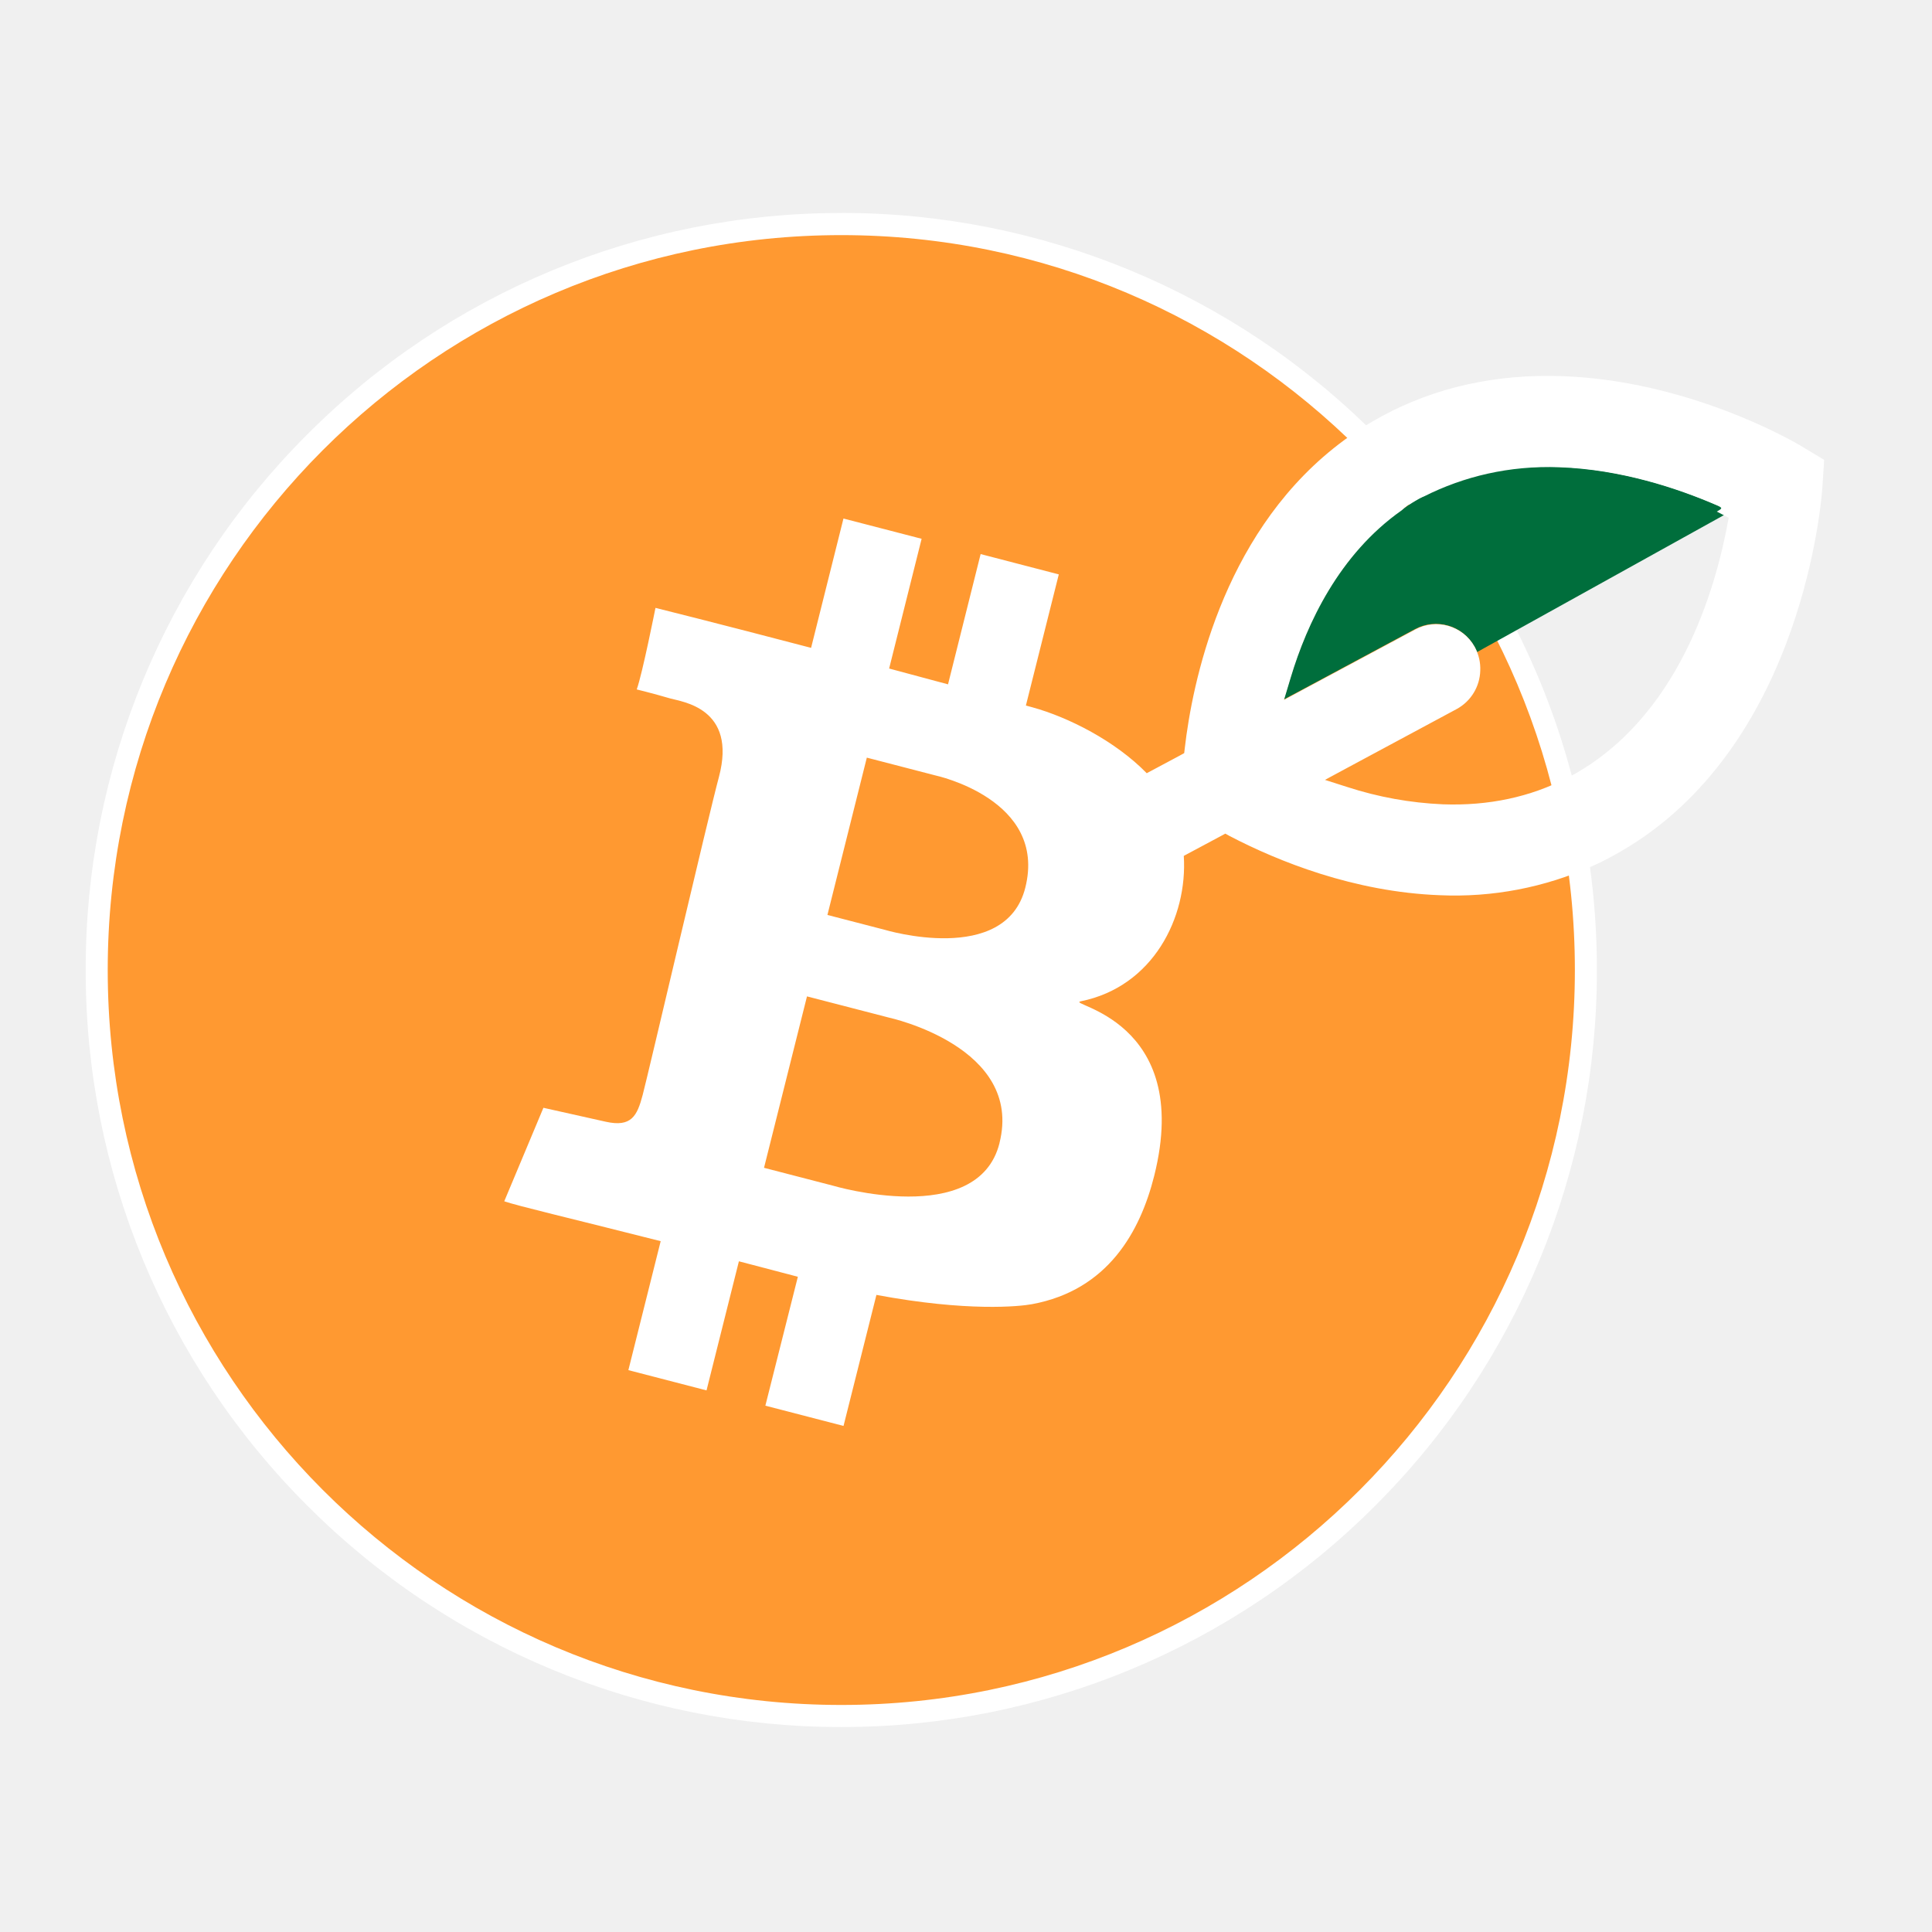
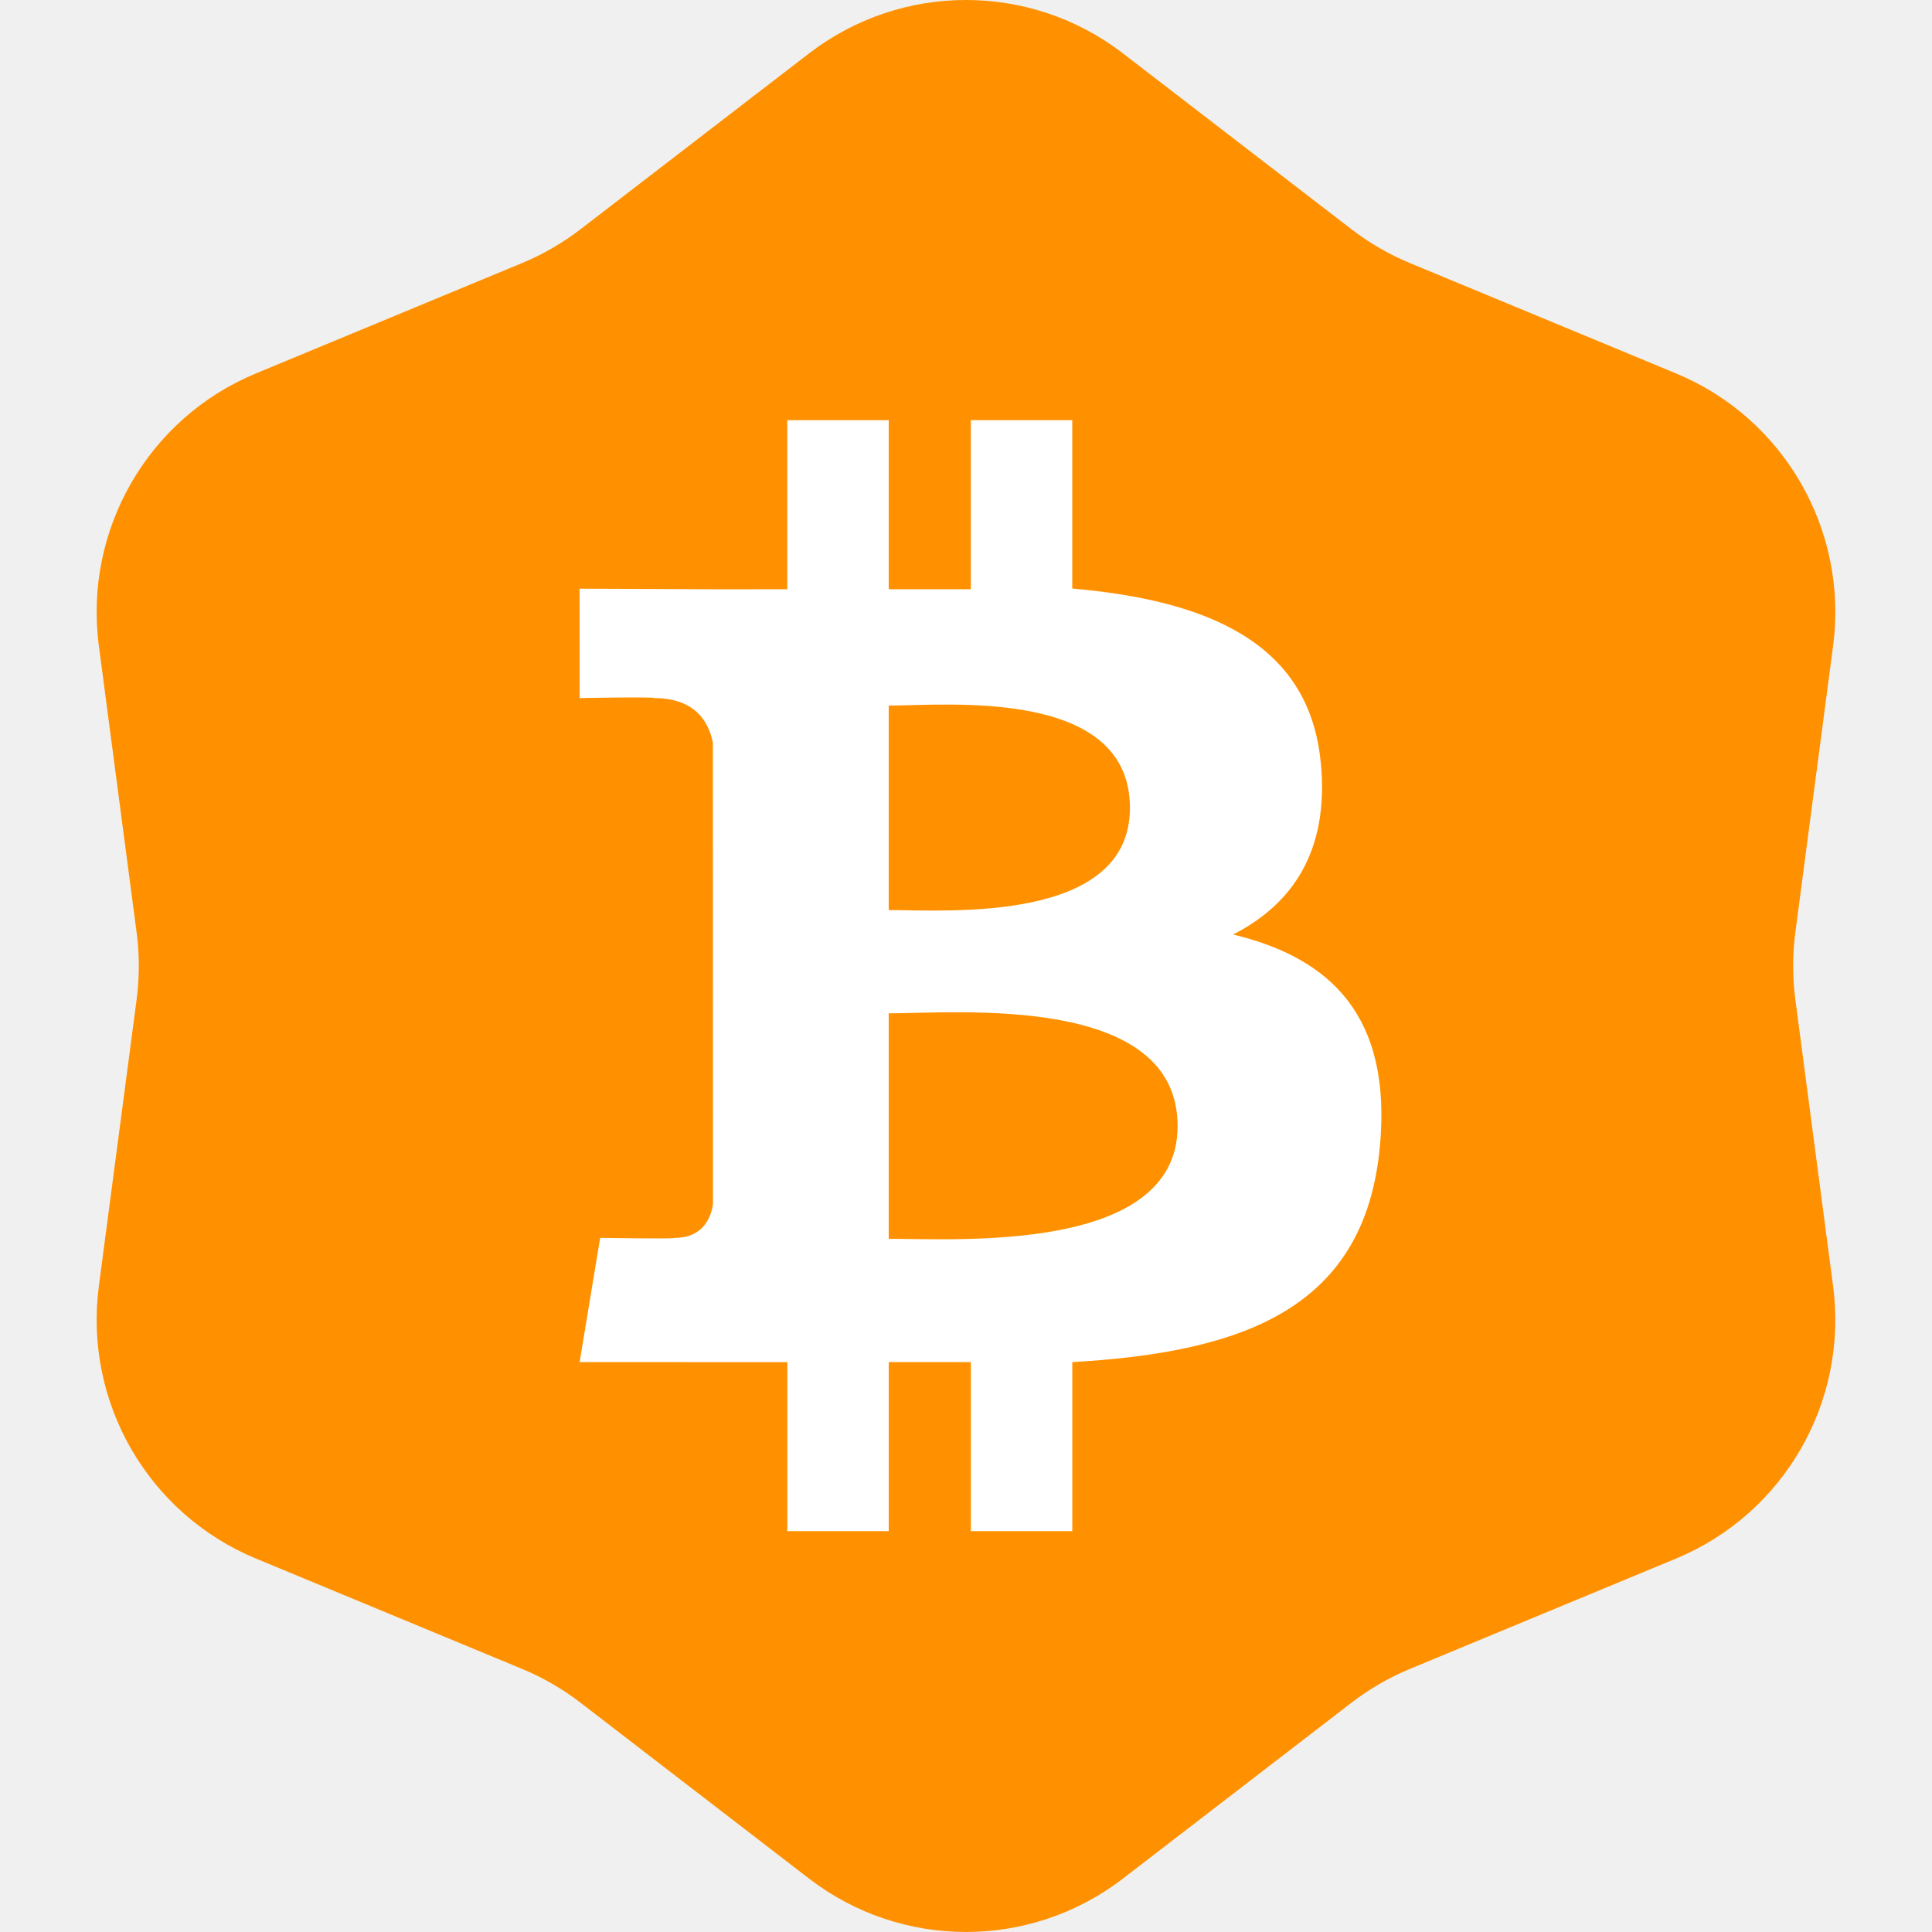
- <svg xmlns="http://www.w3.org/2000/svg" width="33" height="33" fill="none" viewBox="0 0 33 33">
-   <path fill="#FF9931" d="M14.37 29.31a12.672 12.672 0 01-8.993-3.732 12.707 12.707 0 01-3.725-9.01c0-1.72.336-3.388 1-4.96a12.698 12.698 0 012.725-4.05 12.68 12.68 0 018.993-3.731 12.673 12.673 0 018.993 3.732 12.707 12.707 0 013.725 9.01c0 1.72-.337 3.388-1 4.96a12.699 12.699 0 01-2.726 4.05 12.682 12.682 0 01-8.992 3.732z" />
-   <path fill="#fff" d="M14.37 4.016c6.92 0 12.53 5.62 12.53 12.553 0 6.933-5.61 12.553-12.53 12.553-6.92 0-12.53-5.62-12.53-12.553 0-6.933 5.61-12.553 12.53-12.553zm0-.378a12.86 12.86 0 00-9.126 3.787 12.89 12.89 0 00-3.78 9.144 12.888 12.888 0 003.78 9.143 12.864 12.864 0 009.126 3.787 12.86 12.86 0 009.126-3.787 12.893 12.893 0 003.78-9.144c0-1.746-.342-3.44-1.015-5.034a12.89 12.89 0 00-2.766-4.11 12.864 12.864 0 00-9.126-3.787z" />
-   <path fill="#006E3C" d="M29.302 8.617c-.66-.284-1.623-.604-2.67-.642-.862-.032-1.638.135-2.307.495a3.908 3.908 0 00-.388.24c-1.071.753-1.619 1.94-1.893 2.849l-.117.389.356-.19 1.884-1.011a.753.753 0 011.016.294l.005.007.01.019a.705.705 0 01.033.07l4.342-2.409c-.004-.018-.228-.093-.27-.111z" />
-   <path fill="#0B23C" d="M28.615 11.533c-2.152 3.562-5.985 1.788-5.985 1.788l1.383-.743c.115-.07.87-.467.87-.467.662-.421.285-1.078.315-1.014l4.375-2.369s-.086 1.36-.959 2.805z" />
-   <path fill="#fff" d="M30.752 7.61c-.19-.111-1.94-1.108-4.063-1.185-1.13-.041-2.167.188-3.078.68-.304.164-.581.35-.834.553-1.917 1.537-2.413 4.025-2.54 5.12l-.01.086-.078.043-.562.3c-.538-.552-1.34-.957-1.954-1.126l-.11-.03.562-2.24-1.335-.347-.557 2.225a268.98 268.98 0 00-1.006-.27l.555-2.216-1.335-.346-.553 2.209c-1.62-.425-2.658-.683-2.658-.683s-.223 1.123-.32 1.393c0 0 .275.067.572.154.194.057 1.148.159.831 1.344-.179.665-1.22 5.126-1.302 5.43-.094.355-.191.554-.63.456l-1.065-.238-.669 1.597c.243.083 1.082.278 2.672.681l-.552 2.203 1.335.346.553-2.205c.314.081.651.17 1.007.264l-.555 2.202 1.335.346.562-2.238c1.552.29 2.447.198 2.659.158 1.296-.24 1.847-1.24 2.086-2.193.673-2.686-1.534-2.923-1.255-2.98 1.236-.25 1.827-1.433 1.76-2.484l.63-.337.079-.043.076.042c.826.43 2.12.955 3.59 1.01a5.734 5.734 0 002.609-.5c.113-.05.224-.106.332-.165 3.149-1.696 3.556-5.826 3.591-6.291l.031-.48-.408-.245zm-13.68 11.916c-.367 1.464-2.845.726-2.845.726l-1.177-.305.734-2.928 1.406.364s2.295.498 1.882 2.14zm.441-4.364c-.337 1.343-2.4.72-2.4.72l-.98-.254.673-2.687 1.172.304s1.914.408 1.535 1.917zm12.013-6.319-.002.017c-.217 1.217-.857 3.407-2.7 4.4a1.19 1.19 0 01-.05.024c-.632.33-1.349.483-2.131.454a6.13 6.13 0 01-1.63-.295l-.382-.122.354-.191 1.898-1.02a.77.77 0 00.401-.656.771.771 0 00-.086-.387l-.01-.02a.753.753 0 00-1.016-.294l-1.884 1.01-.356.191.117-.389c.274-.909.822-2.096 1.894-2.849a1.22 1.22 0 01.387-.24c.669-.336 1.446-.527 2.307-.495 1.047.037 2.011.358 2.67.642.124.054.117.058.017.115z" />
+ <svg xmlns="http://www.w3.org/2000/svg" id="Layer_2" data-name="Layer 2" viewBox="0 0 560 560">
+   <defs>
+     <style>
+       .cls-1 {
+         fill: none;
+       }
+ 
+       .cls-2 {
+         fill: #ff9100;
+       }
+ 
+       .cls-3 {
+         fill: #fff;
+       }
+     </style>
+   </defs>
+   <g id="Layer_1-2" data-name="Layer 1">
+     <g>
+       <rect class="cls-1" y="0" width="560" height="560" />
+       <g>
+         <path class="cls-2" d="M325.51,15.49l66.22,50.96c5.2,4,10.89,7.29,16.94,9.8l77.15,31.99c31.27,12.97,49.95,45.38,45.51,79l-10.93,82.95c-.86,6.51-.86,13.1,0,19.61l10.93,82.95c4.43,33.62-14.24,66.03-45.51,79l-77.15,31.99c-6.05,2.51-11.75,5.81-16.94,9.8l-66.22,50.96c-26.84,20.66-64.19,20.66-91.03,0l-66.22-50.96c-5.2-4-10.89-7.29-16.94-9.8l-77.15-31.99c-31.27-12.97-49.95-45.38-45.51-79l10.93-82.95c.86-6.51.86-13.1,0-19.61l-10.93-82.95c-4.43-33.62,14.24-66.03,45.51-79l77.15-31.99c6.05-2.51,11.75-5.81,16.94-9.8L234.49,15.49c26.84-20.66,64.19-20.66,91.03,0Z" />
+         <path class="cls-3" d="M382.81,220.92c-3.39-35.17-33.72-46.96-72.01-50.33v-48.8h-29.4v49h-23.8v-49h-29.4v49c-7,0-13.13.01-19.28.02l-40.92-.18.02,31.71s21.91-.41,21.54,0c12.01,0,15.93,6.99,17.07,13.01l.03,133.63c-.52,3.78-2.75,9.82-11.14,9.83.38.34-21.56,0-21.56,0l-5.95,36s53.21.01,60.2.01v48.99h29.4v-49c8.4,0,16.11,0,23.8,0v49h29.4v-49c49.87-2.85,84.84-15.66,89.16-62.54,3.49-37.74-14.25-54.59-42.56-61.4,17.2-8.76,27.95-24.2,25.42-49.94h-.01s0,0,0,0ZM341.34,326.4c.02,36.87-63.63,32.66-83.74,32.67v-65.36c20.1.01,83.73-5.76,83.74,32.69h0ZM327.52,234.18c0,33.54-53.17,29.62-69.92,29.61v-59.28c16.73,0,69.91-5.31,69.92,29.67h0Z" />
+       </g>
+     </g>
+   </g>
</svg>
